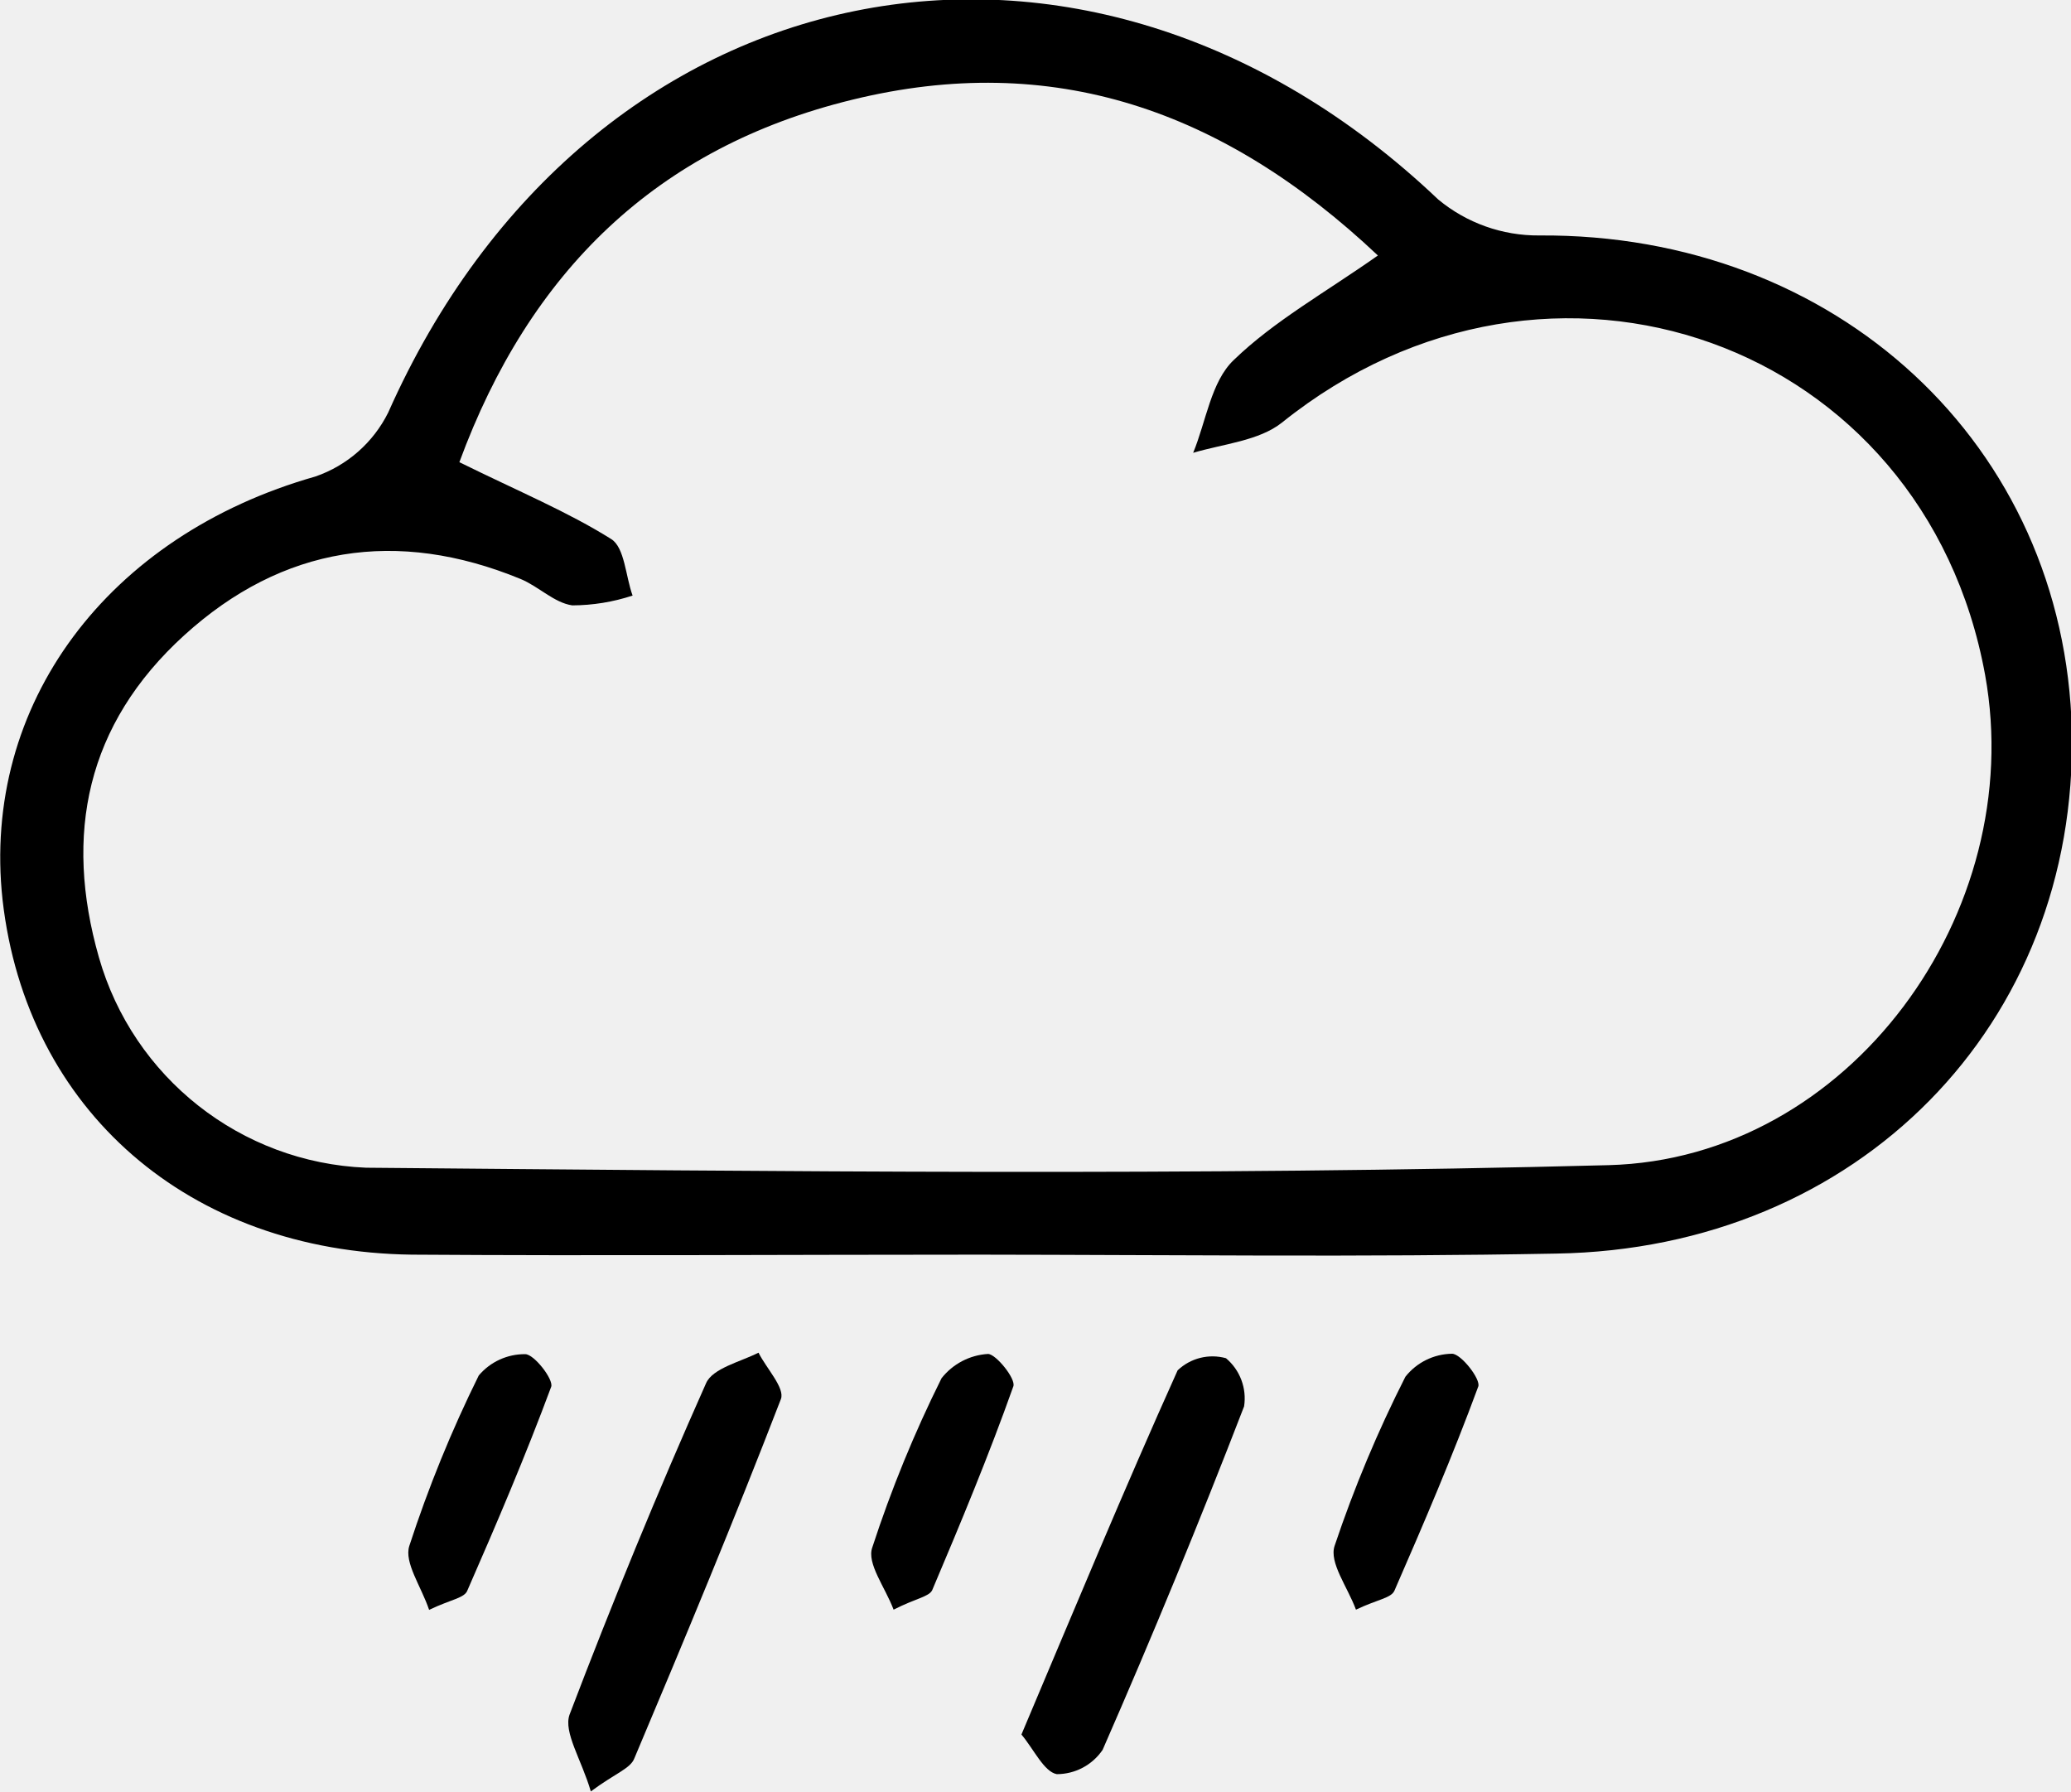
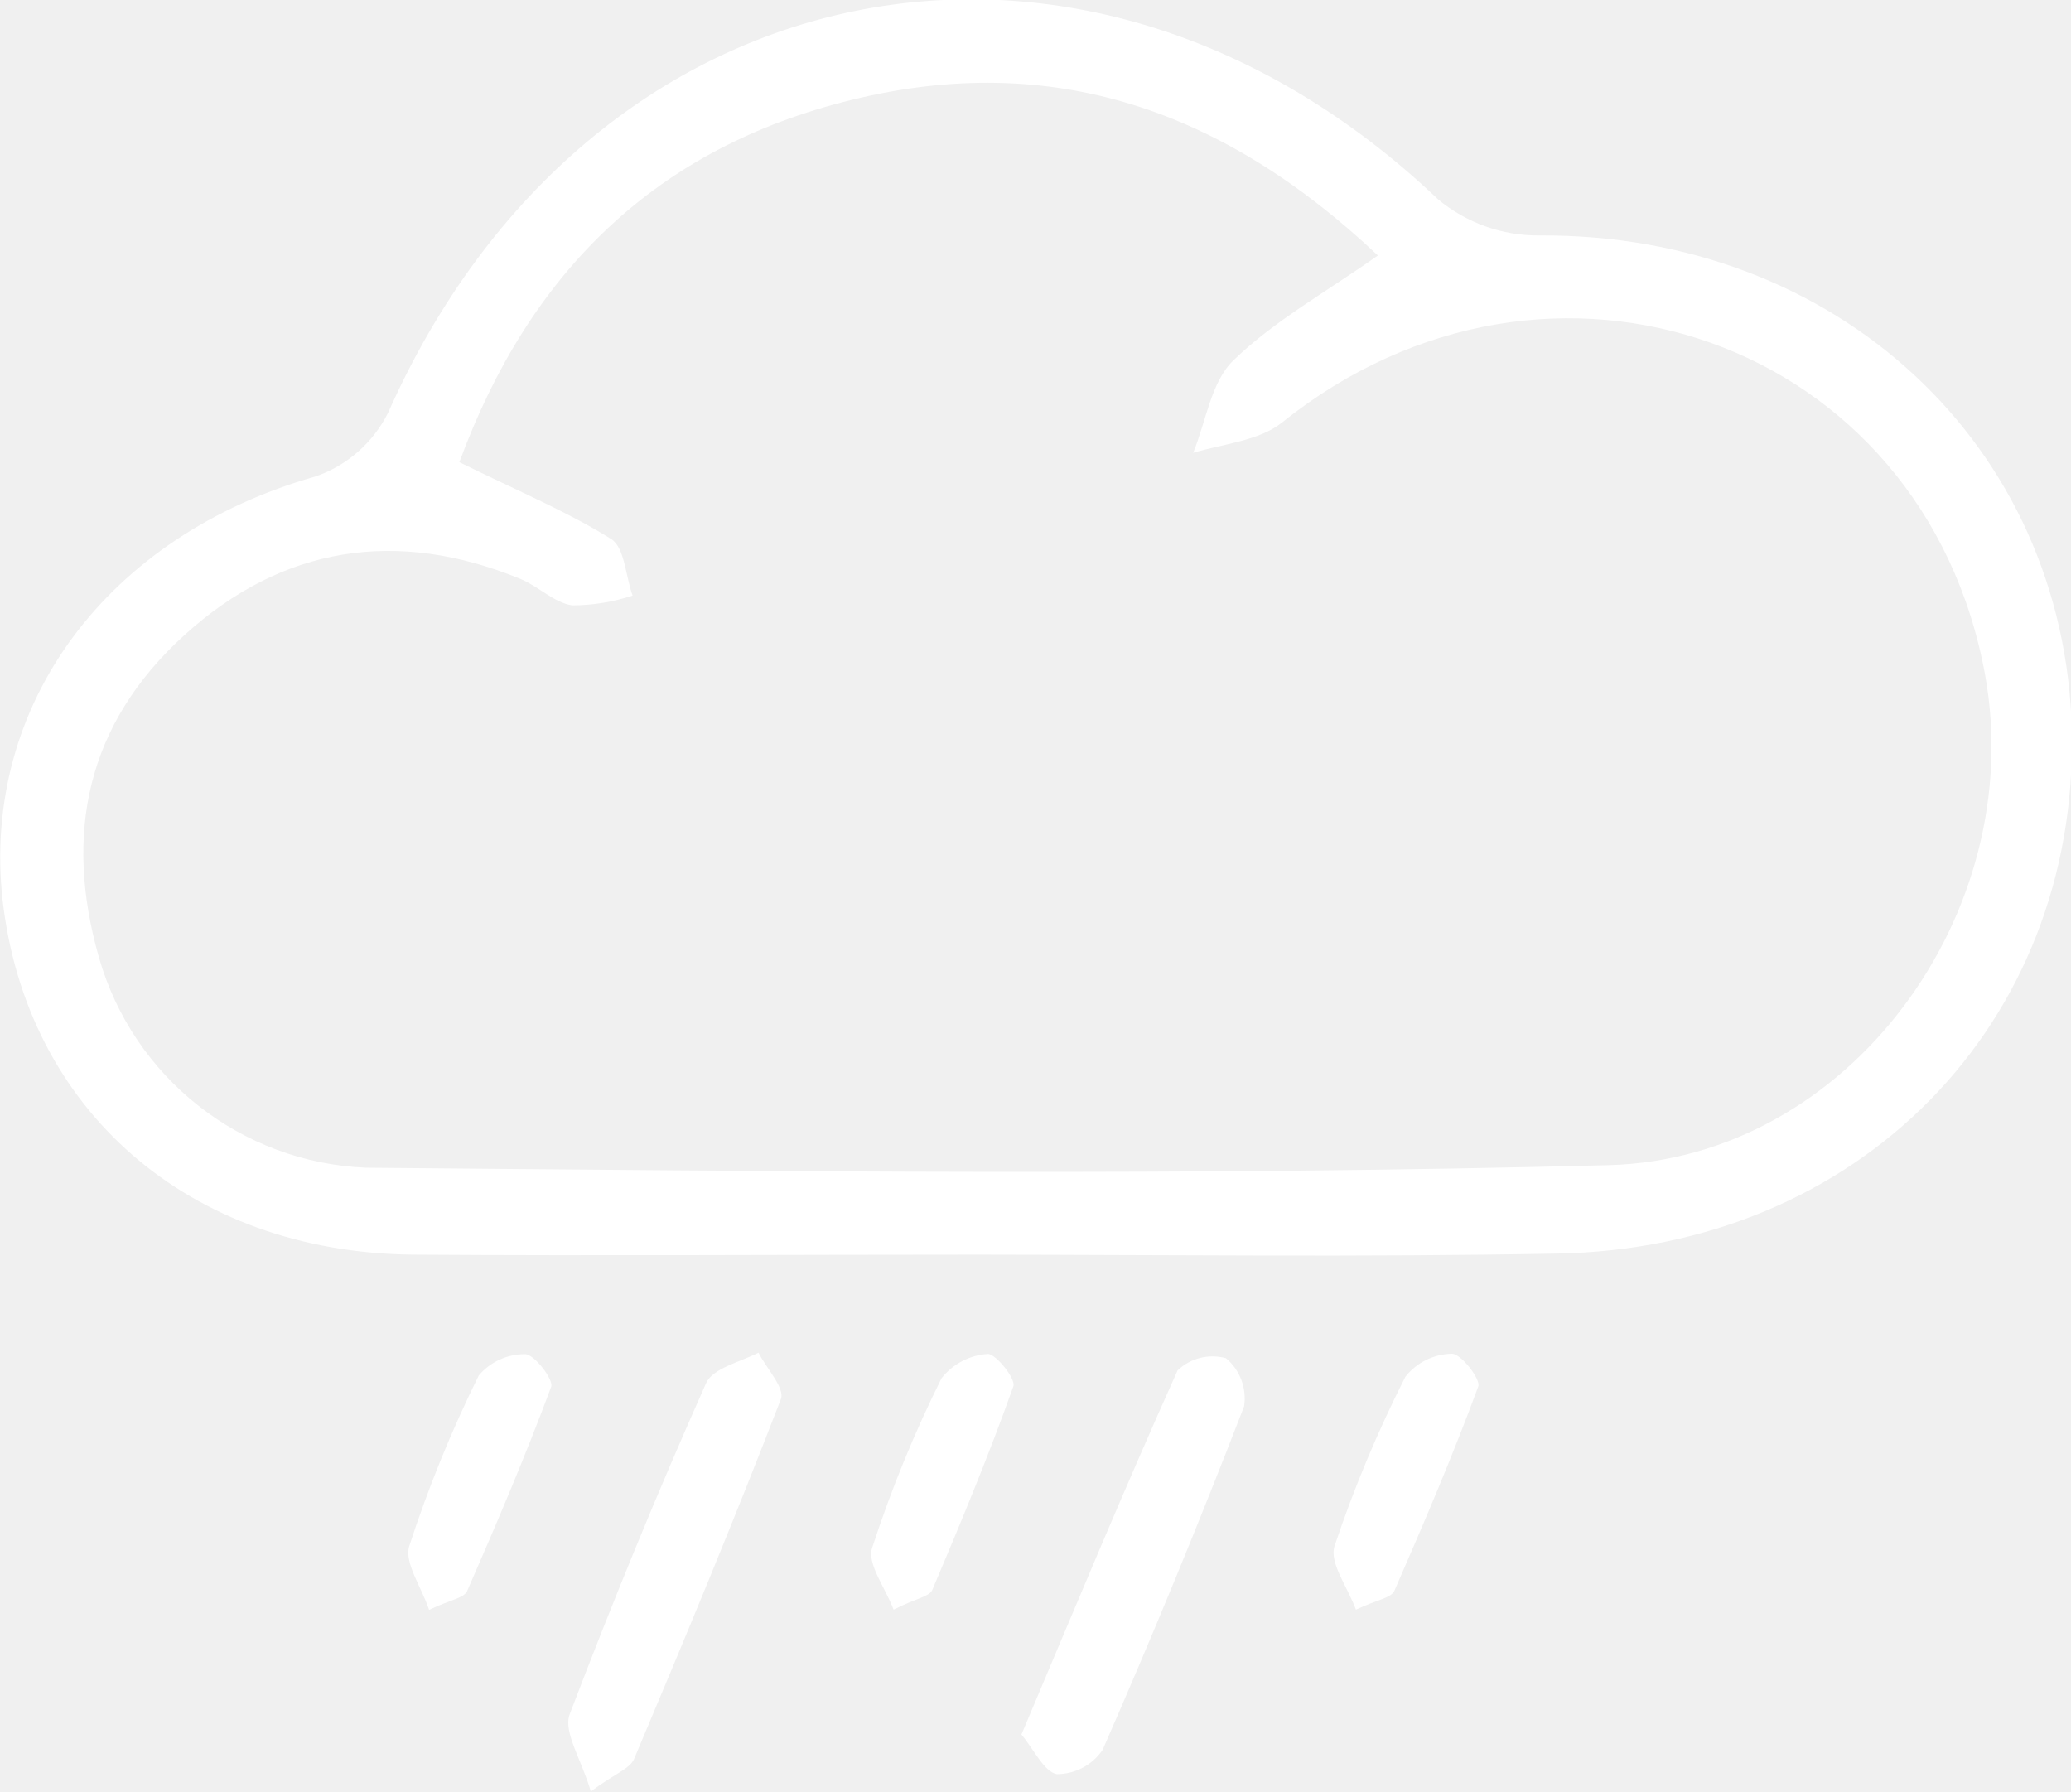
<svg xmlns="http://www.w3.org/2000/svg" viewBox="0 0 97.2 84.07">
+   <defs>
+     <style>.cls-1{fill:#fff;}</style>
+   </defs>
  <g id="Layer_2" data-name="Layer 2">
    <g id="Layer_1-2" data-name="Layer 1">
-       <path d="M45.94,58.88c-8.87,0-17.74.06-26.61,0C8.86,58.75,1.24,52.09.12,42.23c-1-9.18,4.93-17.1,14.69-19.87a6,6,0,0,0,3.41-3c9.37-21.1,32.63-25.82,49.28-10a7.33,7.33,0,0,0,4.74,1.69c13.94-.1,24.68,9.82,25,23.26.28,13.74-10,24.29-24.2,24.52C64,59,55,58.89,45.94,58.88ZM21.56,21.69c2.82,1.39,5.09,2.33,7.13,3.61.63.4.67,1.74,1,2.65a9.15,9.15,0,0,1-2.83.46c-.85-.12-1.58-.89-2.43-1.24-5.79-2.38-11.17-1.55-15.78,2.64S3,39.17,4.64,44.92A13.62,13.62,0,0,0,17.18,54.8c19.44.17,38.89.39,58.32-.12,11.31-.3,19.68-11.86,17.67-23-2.85-15.67-20.43-21.94-33-11.85-1.08.86-2.76,1-4.17,1.42.61-1.48.84-3.34,1.9-4.35,1.9-1.84,4.3-3.17,6.77-4.91C57.41,5.14,49.39,2.38,40,4.68,30.81,6.92,24.85,12.75,21.56,21.69Z" />
-       <path d="M47.94,81.4c2.48-5.87,4.82-11.51,7.33-17.09a2.37,2.37,0,0,1,2.27-.57A2.46,2.46,0,0,1,58.39,66q-3.14,8.13-6.64,16.12a2.6,2.6,0,0,1-2.15,1.14C49,83.15,48.52,82.09,47.94,81.4Z" />
-       <path d="M27.73,84.07c-.44-1.5-1.29-2.77-1-3.6,2-5.25,4.13-10.44,6.41-15.56.31-.7,1.61-1,2.46-1.43.37.74,1.25,1.66,1.05,2.18-2.18,5.65-4.51,11.25-6.87,16.84C29.6,83,28.9,83.2,27.73,84.07Z" />
-       <path d="M63.64,75.54c-.4-1.08-1.27-2.21-1-3a59.06,59.06,0,0,1,3.32-7.93,2.84,2.84,0,0,1,2.19-1.08c.42,0,1.36,1.2,1.23,1.54-1.19,3.23-2.55,6.41-3.93,9.57C65.3,75,64.67,75.05,63.64,75.54Z" />
-       <path d="M20.14,75.55c-.37-1.1-1.18-2.22-.93-3a59.77,59.77,0,0,1,3.26-8,2.82,2.82,0,0,1,2.18-1c.42,0,1.34,1.19,1.22,1.53-1.2,3.23-2.55,6.4-3.93,9.55C21.81,75,21.18,75.05,20.14,75.55Z" />
-       <path d="M41.94,75.54c-.4-1.06-1.27-2.17-1-2.92a58.28,58.28,0,0,1,3.25-7.94,3,3,0,0,1,2.18-1.14c.37,0,1.32,1.17,1.19,1.52-1.15,3.24-2.47,6.41-3.81,9.57C43.59,74.94,43,75,41.94,75.54Z" />
+       <path class="cls-1" d="M45.94,58.88c-8.87,0-17.74.06-26.61,0C8.86,58.75,1.24,52.09.12,42.23c-1-9.18,4.93-17.1,14.69-19.87a6,6,0,0,0,3.41-3c9.37-21.1,32.63-25.82,49.28-10a7.33,7.33,0,0,0,4.74,1.69c13.94-.1,24.68,9.82,25,23.26.28,13.74-10,24.29-24.2,24.52C64,59,55,58.89,45.94,58.88ZM21.56,21.69c2.82,1.39,5.09,2.33,7.13,3.61.63.4.67,1.74,1,2.65a9.15,9.15,0,0,1-2.83.46c-.85-.12-1.58-.89-2.43-1.24-5.79-2.38-11.17-1.55-15.78,2.64S3,39.17,4.64,44.92A13.62,13.62,0,0,0,17.18,54.8c19.44.17,38.89.39,58.32-.12,11.31-.3,19.68-11.86,17.67-23-2.85-15.67-20.43-21.94-33-11.85-1.08.86-2.76,1-4.17,1.42.61-1.48.84-3.34,1.9-4.35,1.9-1.84,4.3-3.17,6.77-4.91C57.41,5.14,49.39,2.38,40,4.68,30.81,6.92,24.85,12.75,21.56,21.69Z" />
+       <path class="cls-1" d="M47.94,81.4c2.48-5.87,4.82-11.51,7.33-17.09a2.37,2.37,0,0,1,2.27-.57A2.46,2.46,0,0,1,58.39,66q-3.14,8.13-6.64,16.12a2.6,2.6,0,0,1-2.15,1.14C49,83.15,48.52,82.09,47.94,81.4Z" />
+       <path class="cls-1" d="M27.73,84.07c-.44-1.5-1.29-2.77-1-3.6,2-5.25,4.13-10.44,6.41-15.56.31-.7,1.61-1,2.46-1.43.37.74,1.25,1.66,1.05,2.18-2.18,5.65-4.51,11.25-6.87,16.84C29.6,83,28.9,83.2,27.73,84.07Z" />
+       <path class="cls-1" d="M63.64,75.54c-.4-1.08-1.27-2.21-1-3a59.06,59.06,0,0,1,3.32-7.93,2.84,2.84,0,0,1,2.19-1.08c.42,0,1.36,1.2,1.23,1.54-1.19,3.23-2.55,6.41-3.93,9.57C65.3,75,64.67,75.05,63.64,75.54Z" />
+       <path class="cls-1" d="M20.14,75.55c-.37-1.1-1.18-2.22-.93-3a59.77,59.77,0,0,1,3.26-8,2.82,2.82,0,0,1,2.18-1c.42,0,1.34,1.19,1.22,1.53-1.2,3.23-2.55,6.4-3.93,9.55C21.81,75,21.18,75.05,20.14,75.55Z" />
+       <path class="cls-1" d="M41.94,75.54c-.4-1.06-1.27-2.17-1-2.92a58.28,58.28,0,0,1,3.25-7.94,3,3,0,0,1,2.18-1.14c.37,0,1.32,1.17,1.19,1.52-1.15,3.24-2.47,6.41-3.81,9.57C43.59,74.94,43,75,41.94,75.54Z" />
    </g>
  </g>
</svg>
